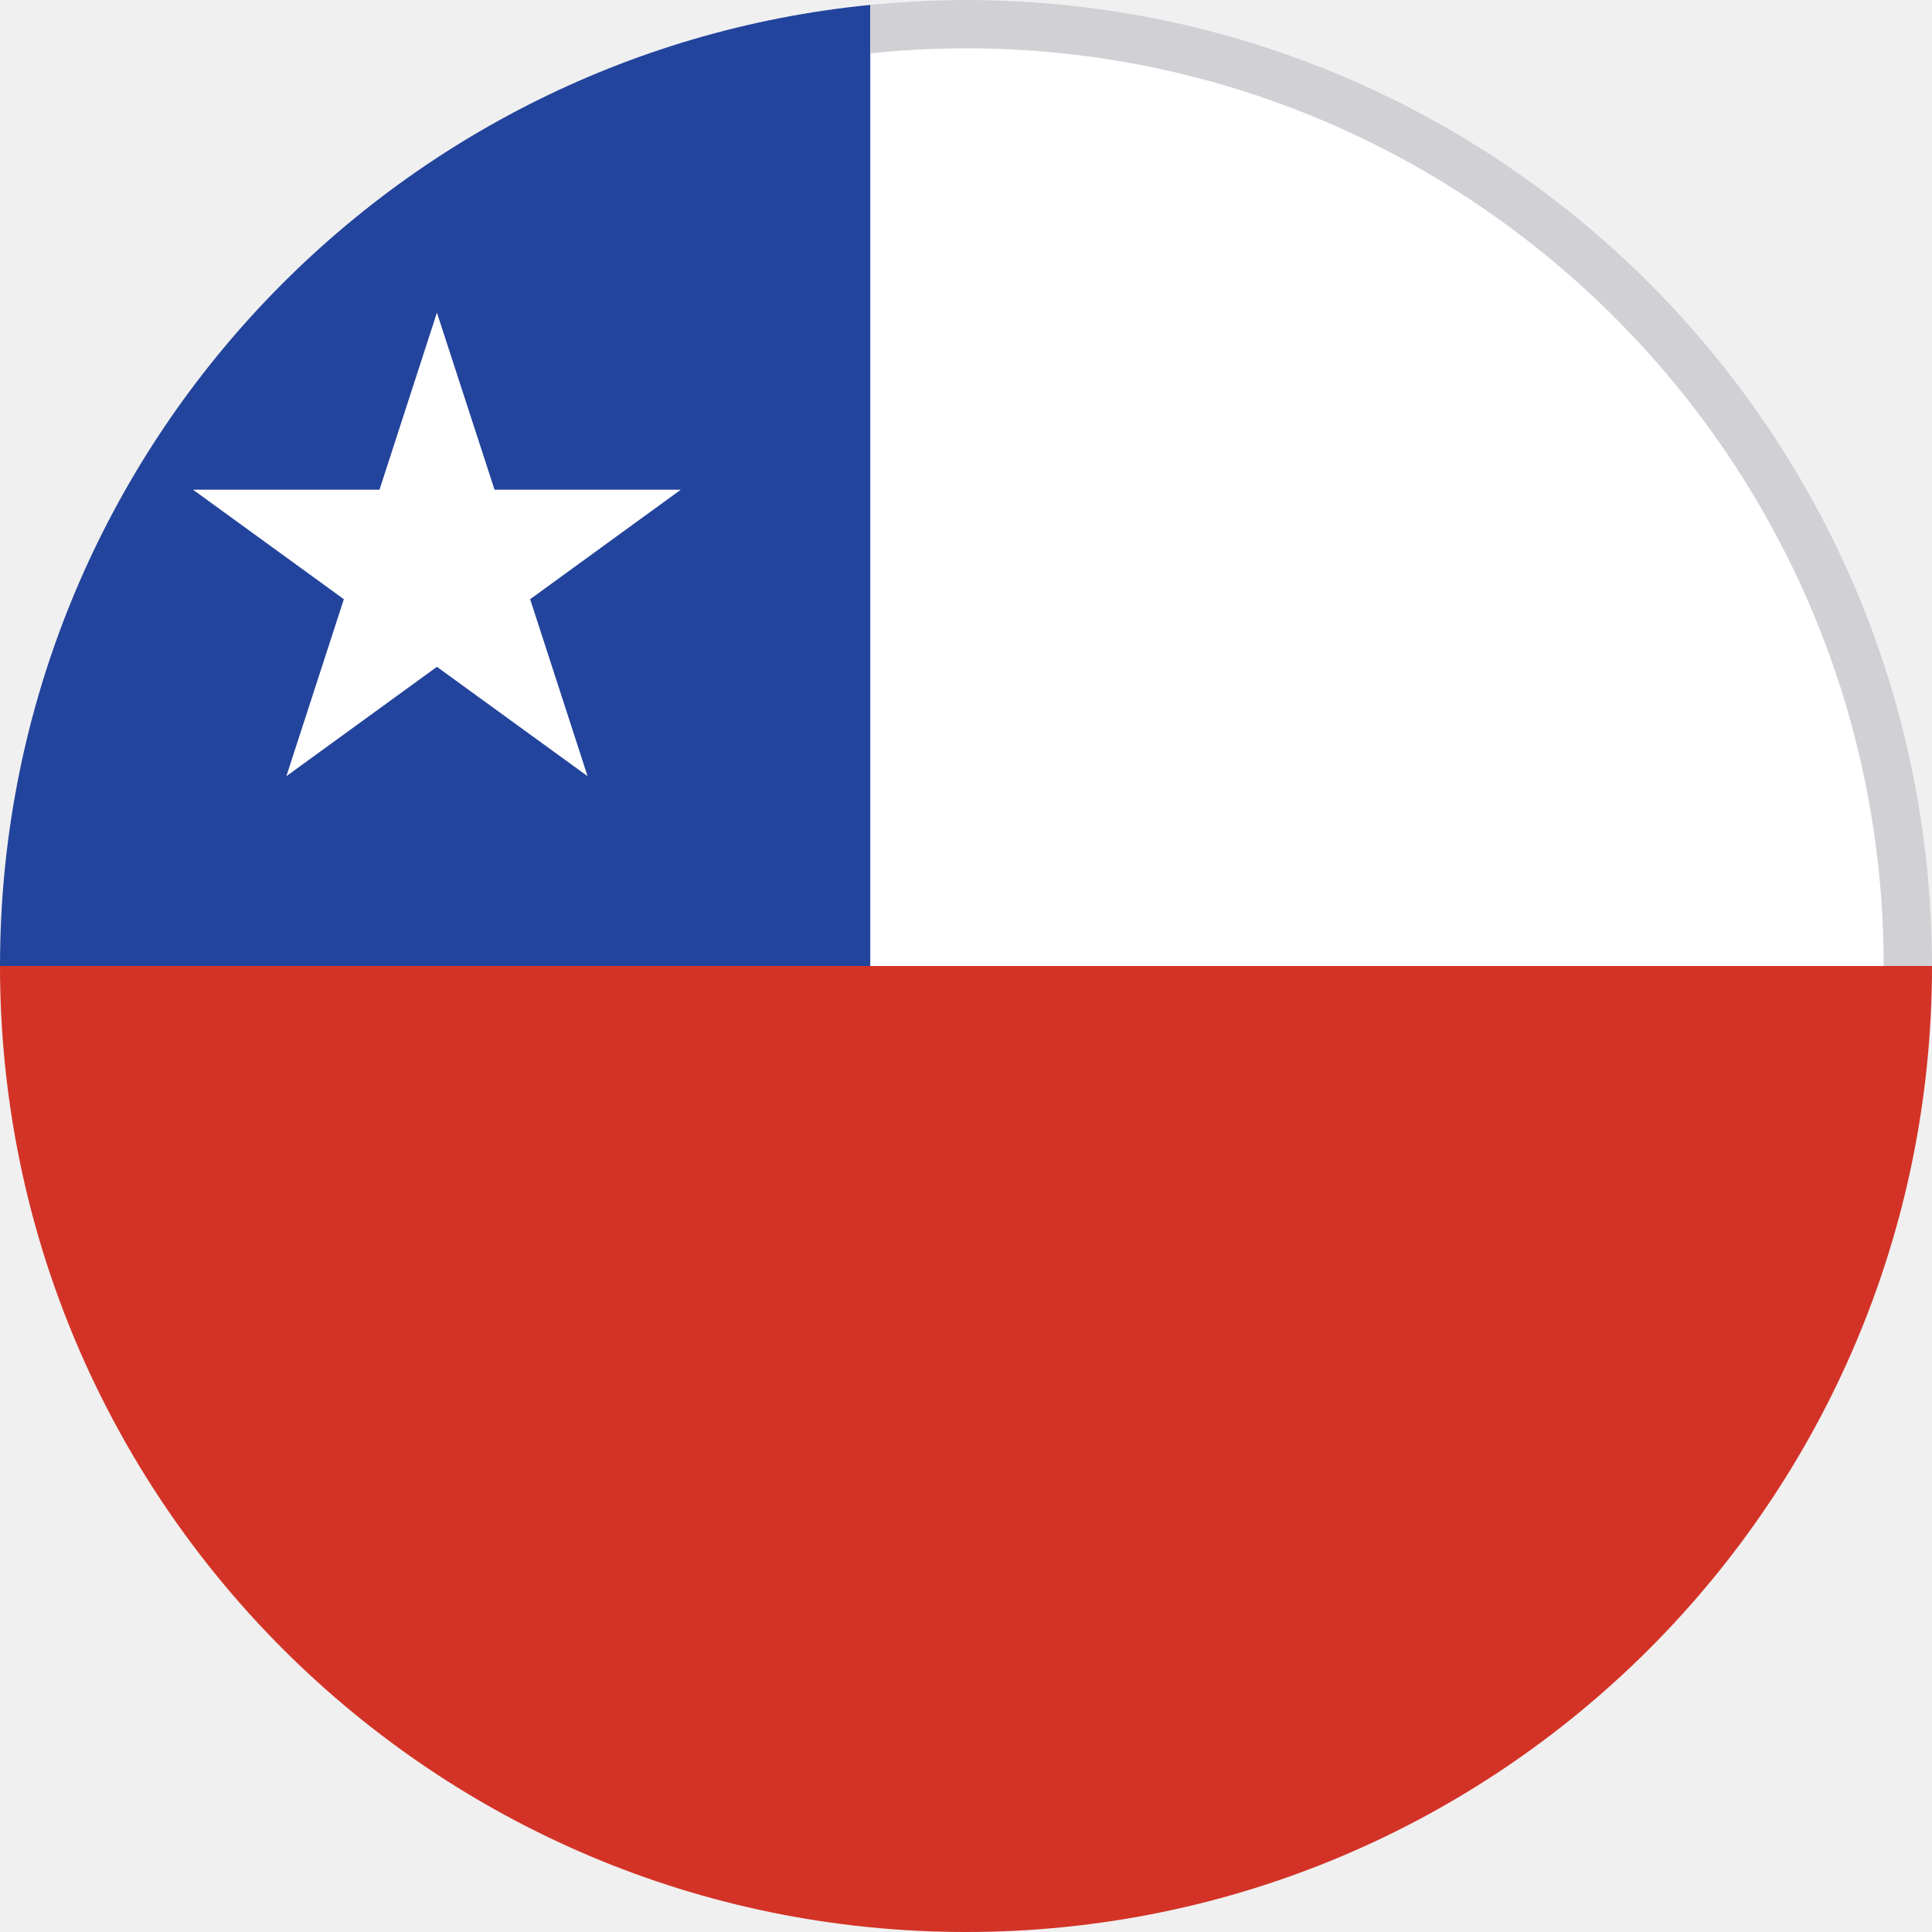
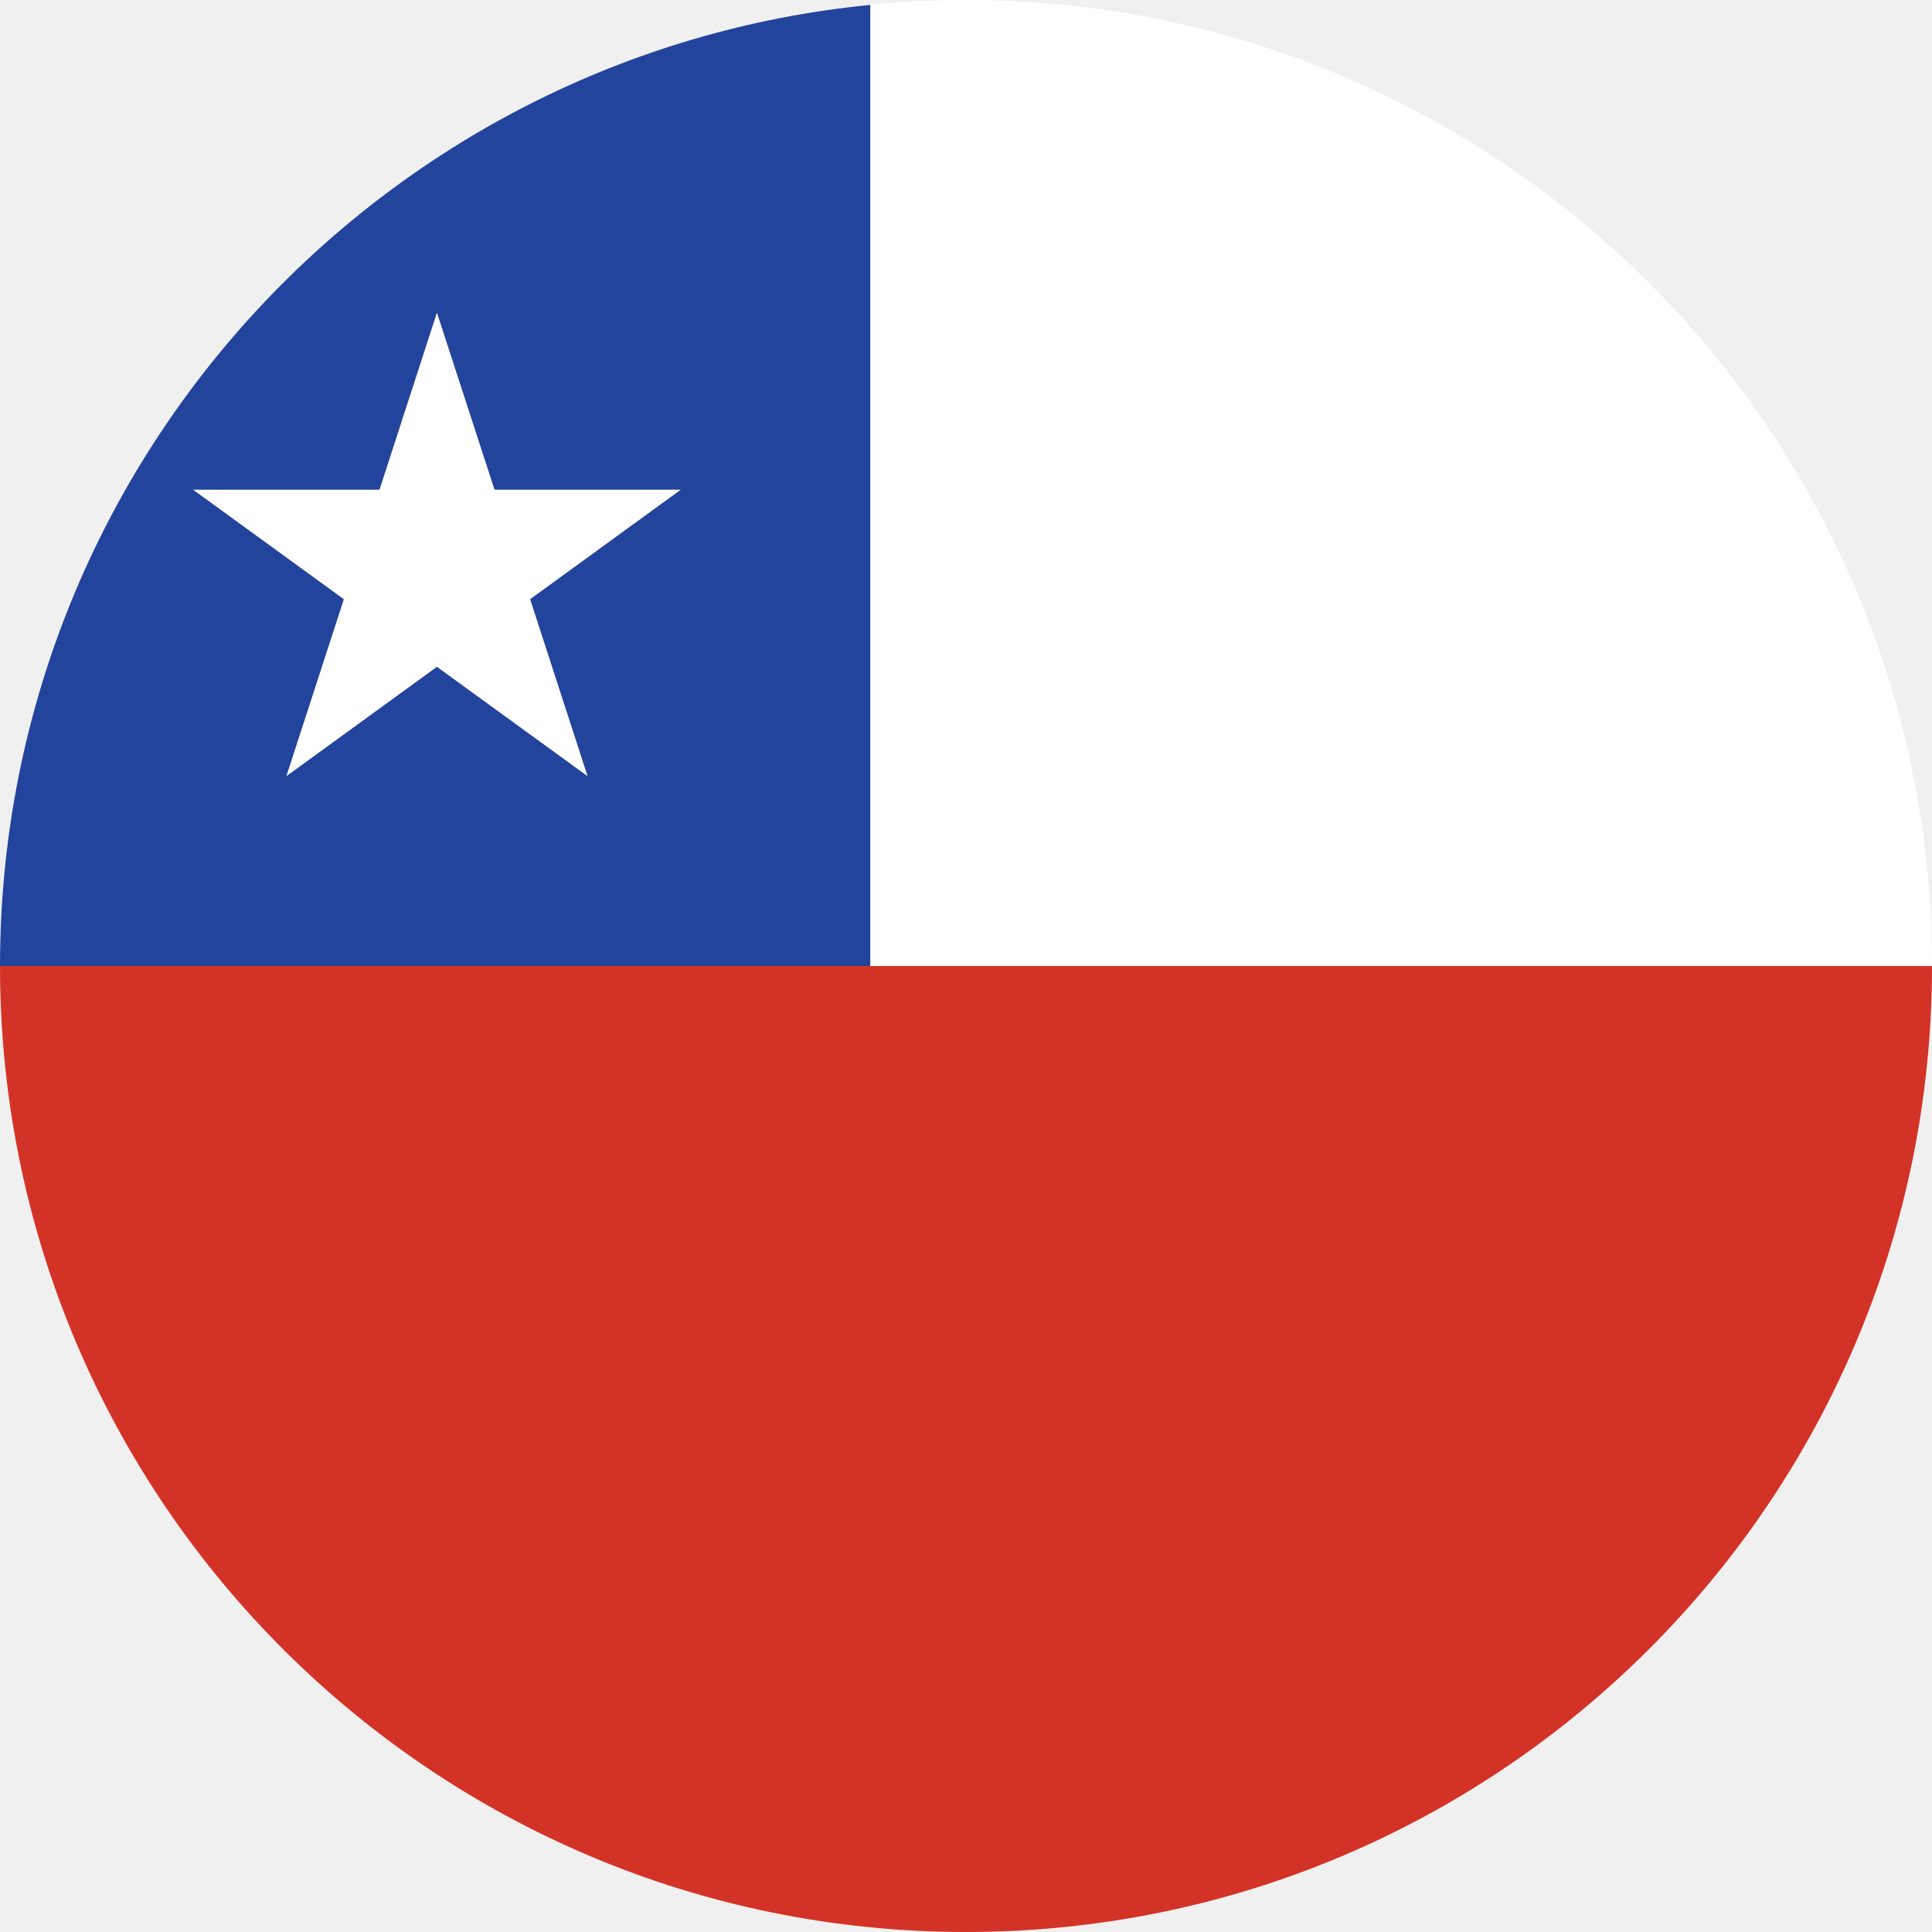
- <svg xmlns="http://www.w3.org/2000/svg" version="1.1" id="Layer_1" x="0px" y="0px" width="40px" height="40px" viewBox="0 0 40 40" enable-background="new 0 0 40 40" xml:space="preserve">
+ <svg xmlns="http://www.w3.org/2000/svg" version="1.0" id="Layer_1" x="0px" y="0px" width="40px" height="40px" viewBox="0 0 40 40" enable-background="new 0 0 40 40" xml:space="preserve">
  <g>
    <g>
      <g>
        <path fill="#D33327" d="M20.001,40C31.047,40,40,31.046,40,20H0C0,31.046,8.954,40,20.001,40z" />
        <path fill="#FFFFFF" d="M20.001,0C8.954,0,0,8.955,0,20h40C40,8.955,31.047,0,20.001,0z" />
        <path fill="#23449C" d="M18.018,20V0.101C7.903,1.097,0,9.624,0,20H18.018z" />
      </g>
      <polygon fill="#FFFFFF" points="9.046,6.473 10.239,10.139 14.095,10.139 10.976,12.406 12.165,16.07 9.046,13.806 5.929,16.07     7.119,12.406 3.997,10.139 7.857,10.139   " />
    </g>
  </g>
-   <path fill="#D0D0D5" d="M20,0c-0.669,0-1.33,0.036-1.982,0.1v1.004C18.67,1.037,19.331,1,20,1c10.477,0,19,8.523,19,19h1  C40,8.954,31.046,0,20,0z" />
</svg>
